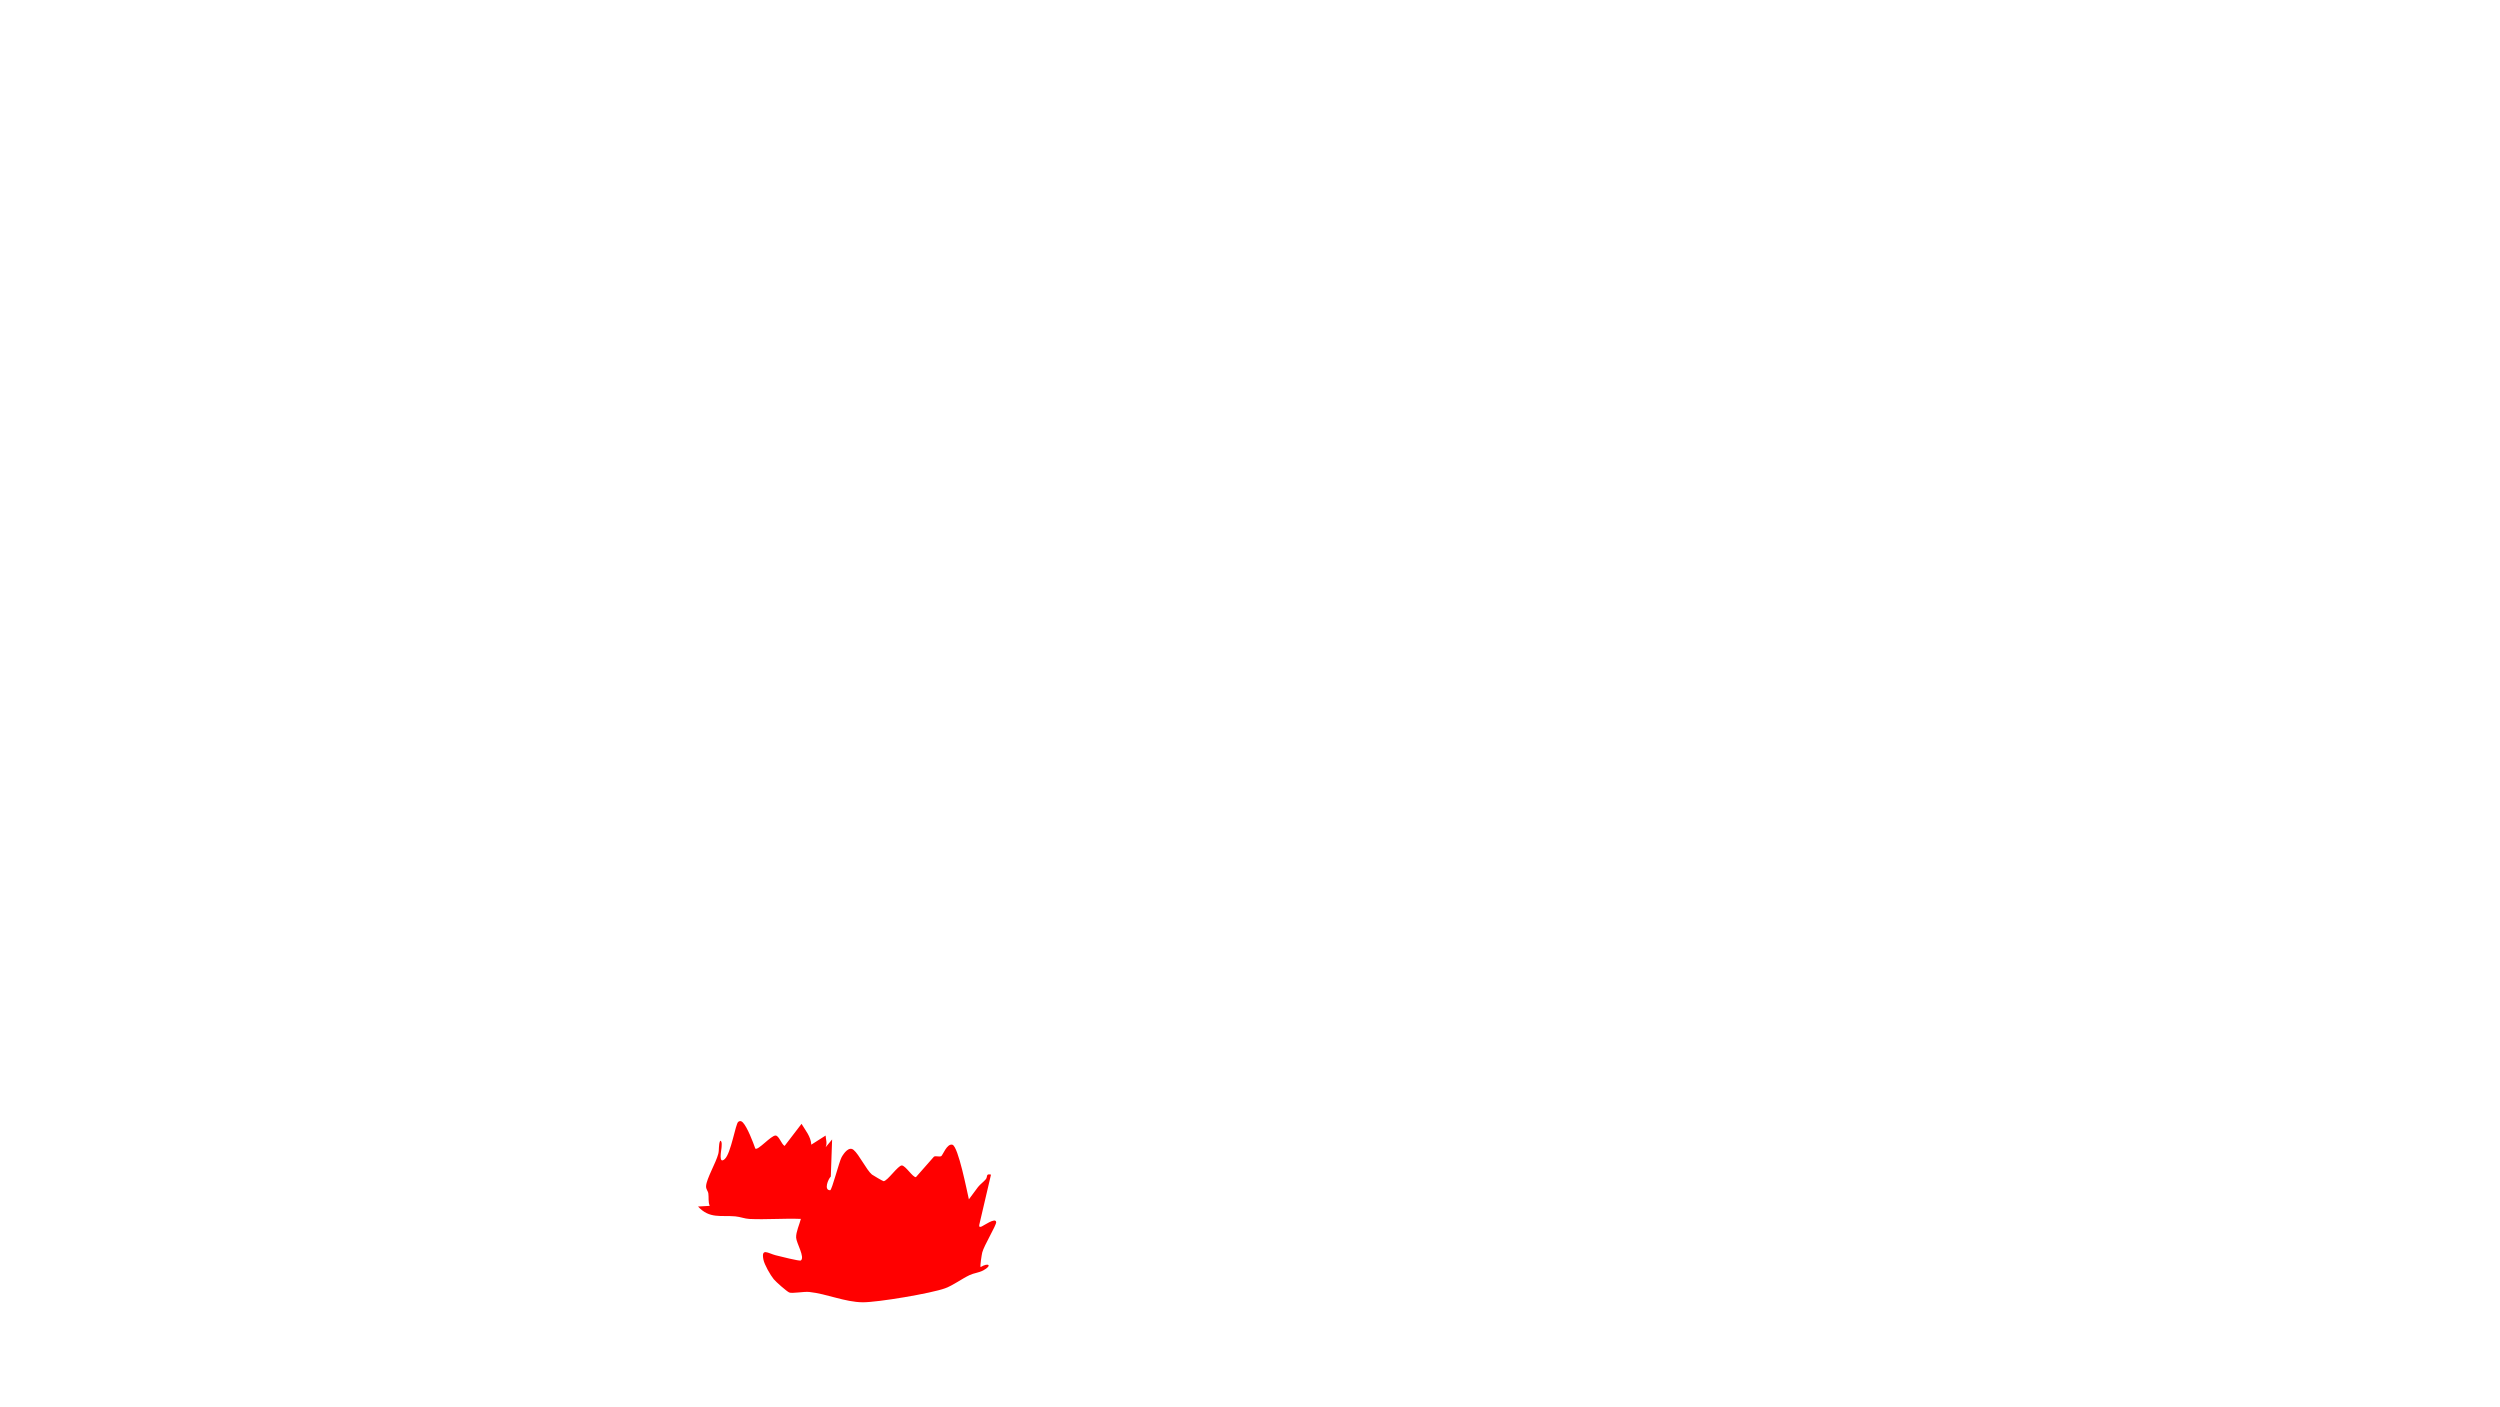
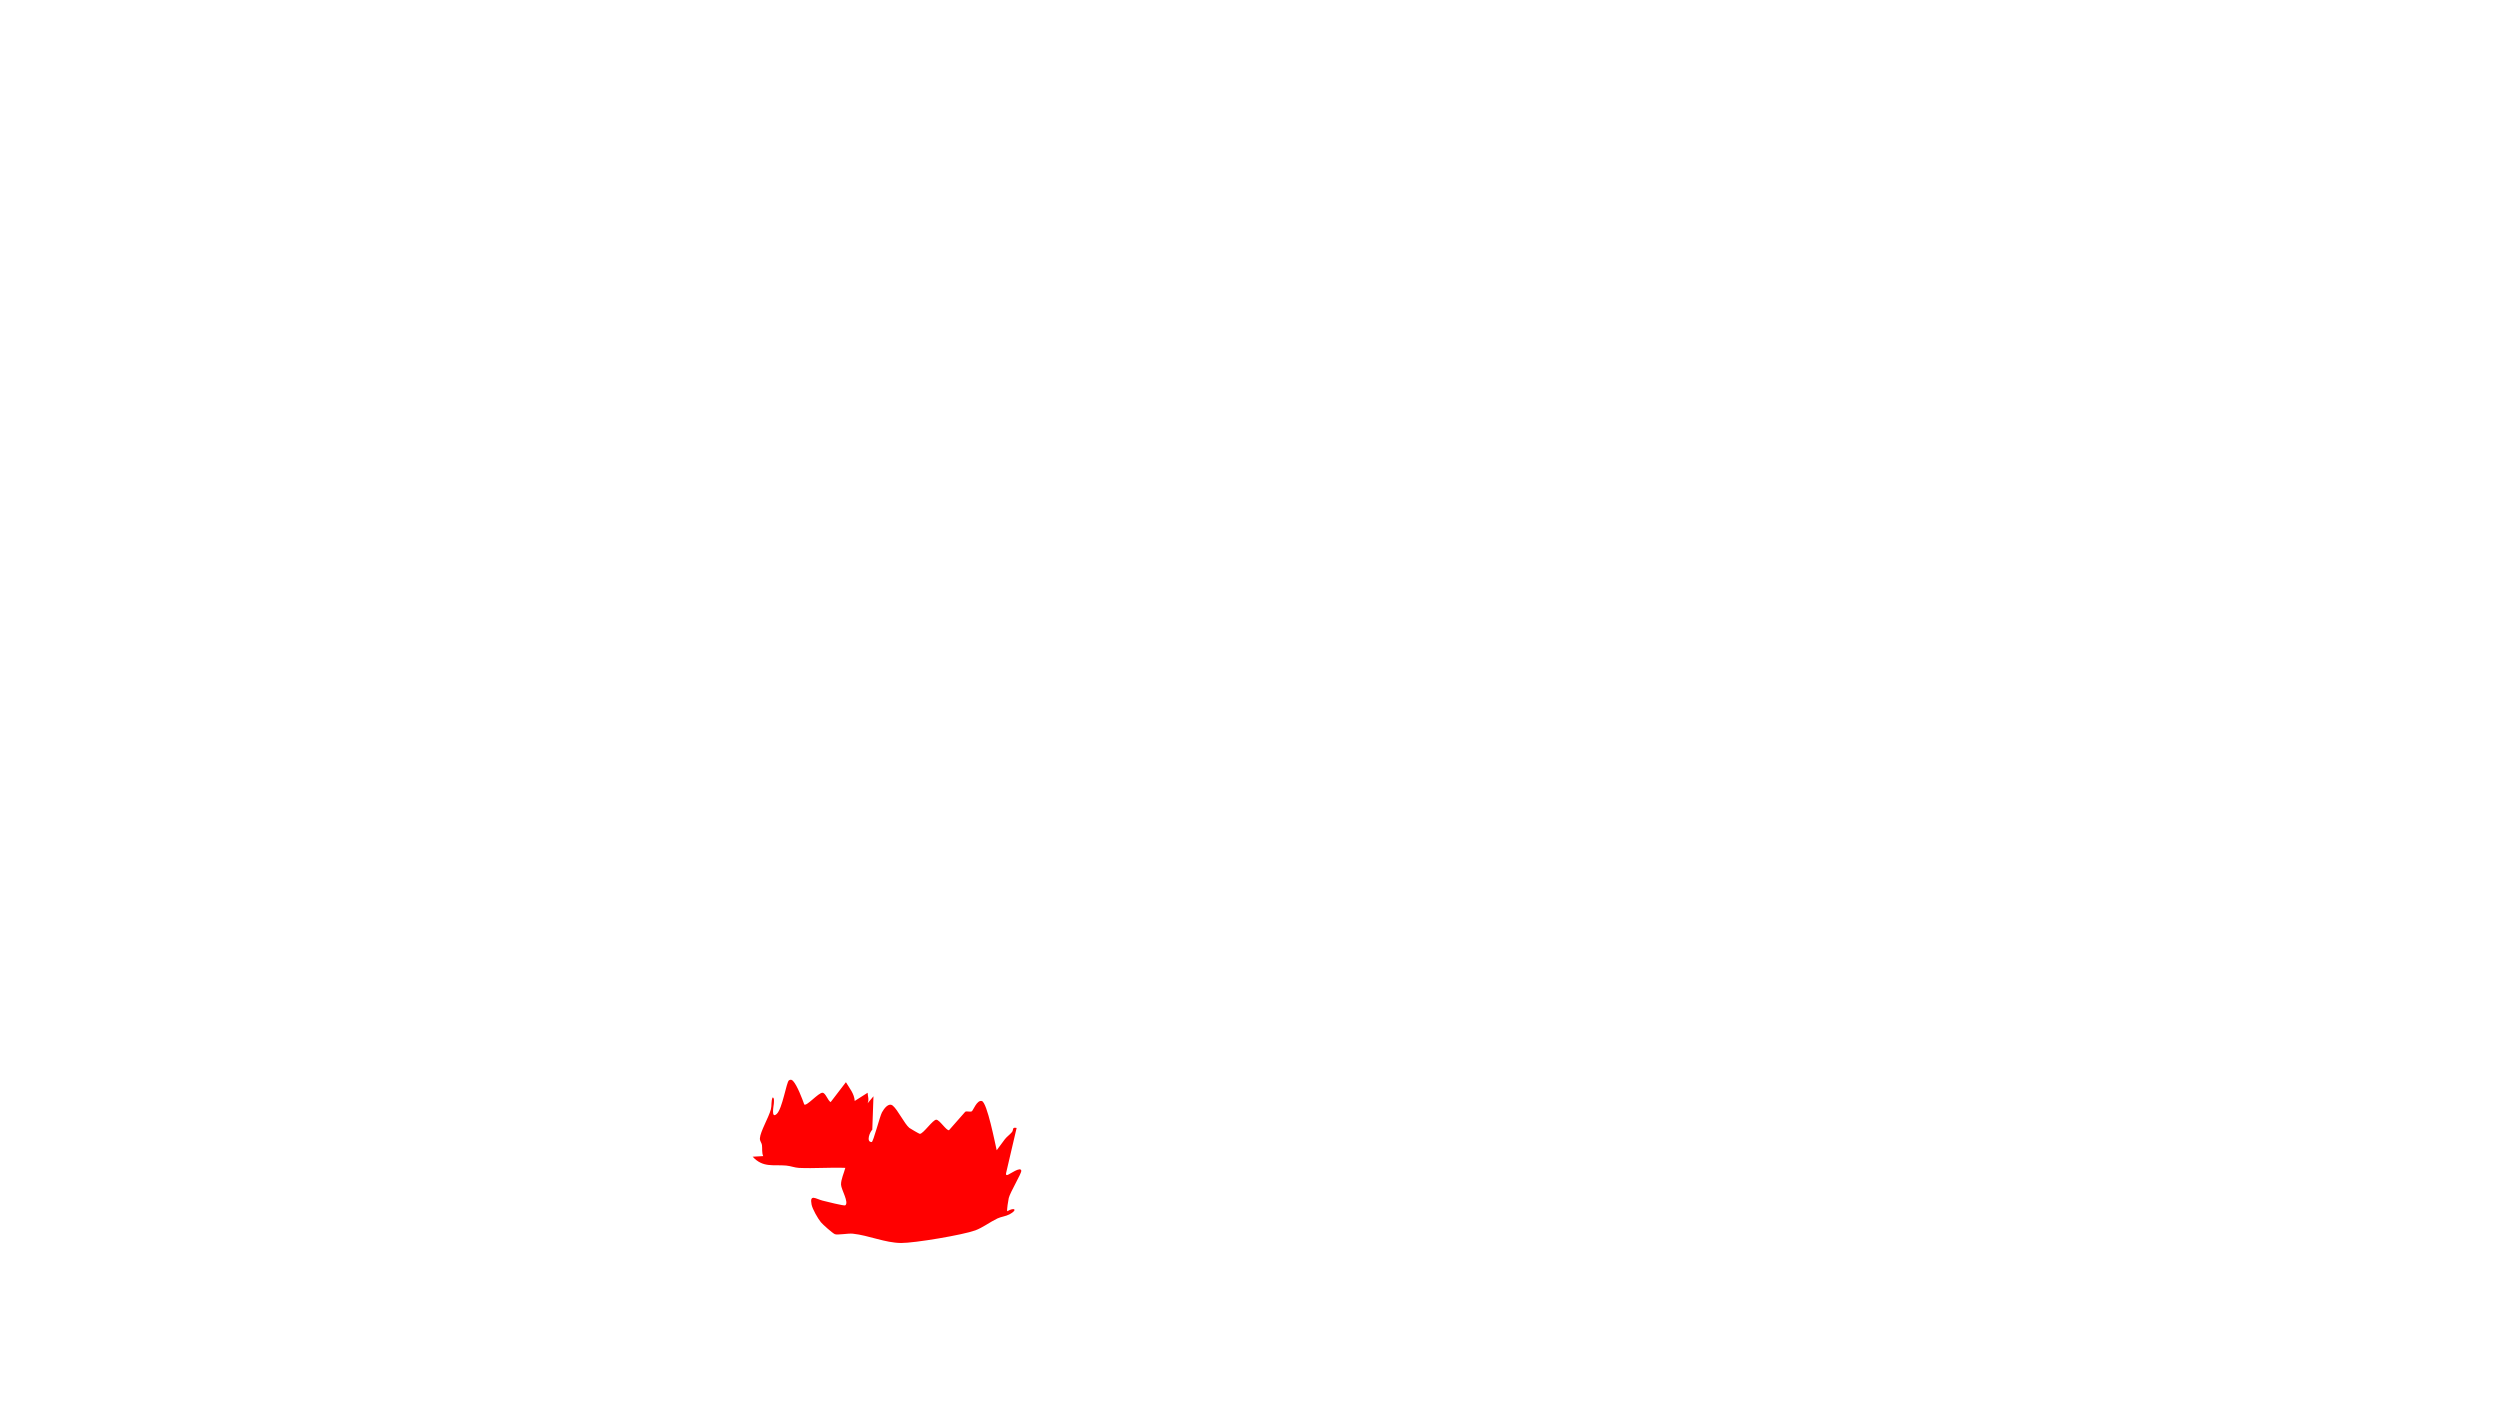
- <svg xmlns="http://www.w3.org/2000/svg" viewBox="0 0 1920 1080">
+ <svg xmlns="http://www.w3.org/2000/svg" id="Vrstva_1" data-name="Vrstva 1" viewBox="0 0 1920 1080">
  <g id="_11-flowers" data-name="11-flowers">
-     <path d="M580.076,882.104c1.964,1.773,12.097-10.115,15.537-10.015,2.686.078,4.393,6.52,6.957,7.993l13.006-16.978c2.984,5.039,7.175,9.78,7.503,15.995l10.989-6.994c.186,3.241,1.402,5.802.008,8.989l4.988-5.993-1.005,28.488c-2.042,1.888-5.542,10.545-.495,10.527,1.338-.005,6.885-21.911,8.739-25.286,1.735-3.157,5.671-8.668,9.257-5.704,4.244,3.507,9.839,15.366,14.075,18.921.524.439,8.428,5.094,8.942,5.096,2.968.009,11.025-12.075,14.003-12.075,2.838.001,8.512,9.374,10.864,8.964l13.835-15.719c1.514-.832,4.131.407,5.615-.412,1.107-.611,4.389-9.949,8.565-8.743,4.521,1.306,11.249,36.044,12.639,41.942l7.019-9.465c1.741-2.21,4.247-3.879,6.015-6.023,1.564-1.896-.267-4.433,3.953-3.502l-8.997,38.513c-.185,1.376-.016,1.913,1.48,1.47,1.465-.435,11.143-7.491,11.494-3.496.205,2.335-9.399,18.061-10.698,23.289-.415,1.67-1.797,10.503-1.265,11.226,6.228-3.737,9.11-1.232,2.04,2.55-3.427,1.833-7.12,2.021-10.421,3.58-6.089,2.876-12.639,7.876-18.846,10.157-10.638,3.91-51.869,10.834-63.246,10.753-13.659-.096-27.616-6.51-41.155-7.932-4.111-.432-13.257,1.381-15.373.393-2.067-.965-10.097-8.04-11.853-10.174-2.592-3.151-7.184-11.196-7.943-15.066-1.828-9.328,3.662-4.803,9.349-3.343,2.655.681,18.489,4.671,19.362,4.049,3.421-2.437-3.423-13.42-3.588-17.616-.17-4.302,2.577-10.113,3.648-14.346-13.123-.515-26.427.641-39.543.036-3.546-.164-7.058-1.659-10.919-1.993-11.055-.956-19.658,2.049-28.527-7.554l8.977-.507c-1.306-3.149-.624-6.381-1.043-9.441-.29-2.119-1.908-3.24-1.755-5.776.346-5.729,7.555-17.747,9.369-24.713.849-3.258.051-6.846,1.445-10.061,1.731-.003,1.097,4.376,1.036,5.541-.077,1.458-2.522,13.053,2.498,8.499,4.822-4.374,8.257-27.117,10.396-28.608,1.382-.963,2.458-.598,3.554.564,3.411,3.617,7.789,15.055,9.515,19.998Z" fill="red" />
+     <path d="M617.673,848.25c1.77,1.598,10.9-9.114,14-9.024,2.42.071,3.958,5.875,6.268,7.202l11.719-15.298c2.689,4.54,6.465,8.812,6.761,14.413l9.901-6.302c.168,2.92,1.263,5.228.007,8.1l4.494-5.4-.906,25.669c-1.84,1.701-4.994,9.501-.446,9.485,1.205-.004,6.204-19.743,7.874-22.784,1.563-2.845,5.11-7.81,8.341-5.14,3.824,3.16,8.865,13.846,12.682,17.049.472.396,7.594,4.59,8.057,4.591,2.674.008,9.934-10.881,12.618-10.88,2.557.001,7.67,8.446,9.789,8.077l12.466-14.164c1.365-.749,3.722.367,5.059-.371.998-.551,3.955-8.964,7.717-7.878,4.074,1.177,10.136,32.477,11.388,37.792l6.325-8.529c1.569-1.991,3.827-3.495,5.42-5.427,1.409-1.709-.24-3.994,3.561-3.155l-8.107,34.702c-.167,1.24-.014,1.724,1.333,1.324,1.32-.392,10.04-6.75,10.357-3.15.185,2.104-8.469,16.274-9.64,20.984-.374,1.505-1.62,9.463-1.14,10.115,5.612-3.367,8.209-1.11,1.838,2.298-3.088,1.651-6.415,1.821-9.39,3.226-5.486,2.591-11.388,7.096-16.981,9.152-9.585,3.523-46.736,9.762-56.987,9.689-12.308-.087-24.883-5.866-37.082-7.147-3.704-.389-11.945,1.244-13.852.354-1.862-.87-9.098-7.245-10.68-9.168-2.335-2.839-6.473-10.088-7.157-13.575-1.647-8.405,3.3-4.328,8.424-3.012,2.392.614,16.66,4.208,17.446,3.648,3.083-2.196-3.084-12.092-3.233-15.872-.153-3.876,2.322-9.113,3.287-12.927-11.825-.464-23.811.578-35.629.032-3.195-.147-6.36-1.495-9.839-1.796-9.961-.862-17.713,1.846-25.704-6.806l8.089-.457c-1.177-2.837-.562-5.749-.939-8.506-.261-1.909-1.719-2.92-1.581-5.205.311-5.162,6.807-15.991,8.442-22.267.765-2.936.046-6.169,1.302-9.066,1.559-.003.989,3.943.934,4.993-.069,1.313-2.272,11.761,2.251,7.658,4.345-3.941,7.44-24.433,9.368-25.777,1.246-.868,2.214-.539,3.202.508,3.074,3.259,7.019,13.565,8.574,18.019Z" fill="red" />
    <rect width="1920" height="1080" fill="none" />
  </g>
</svg>
